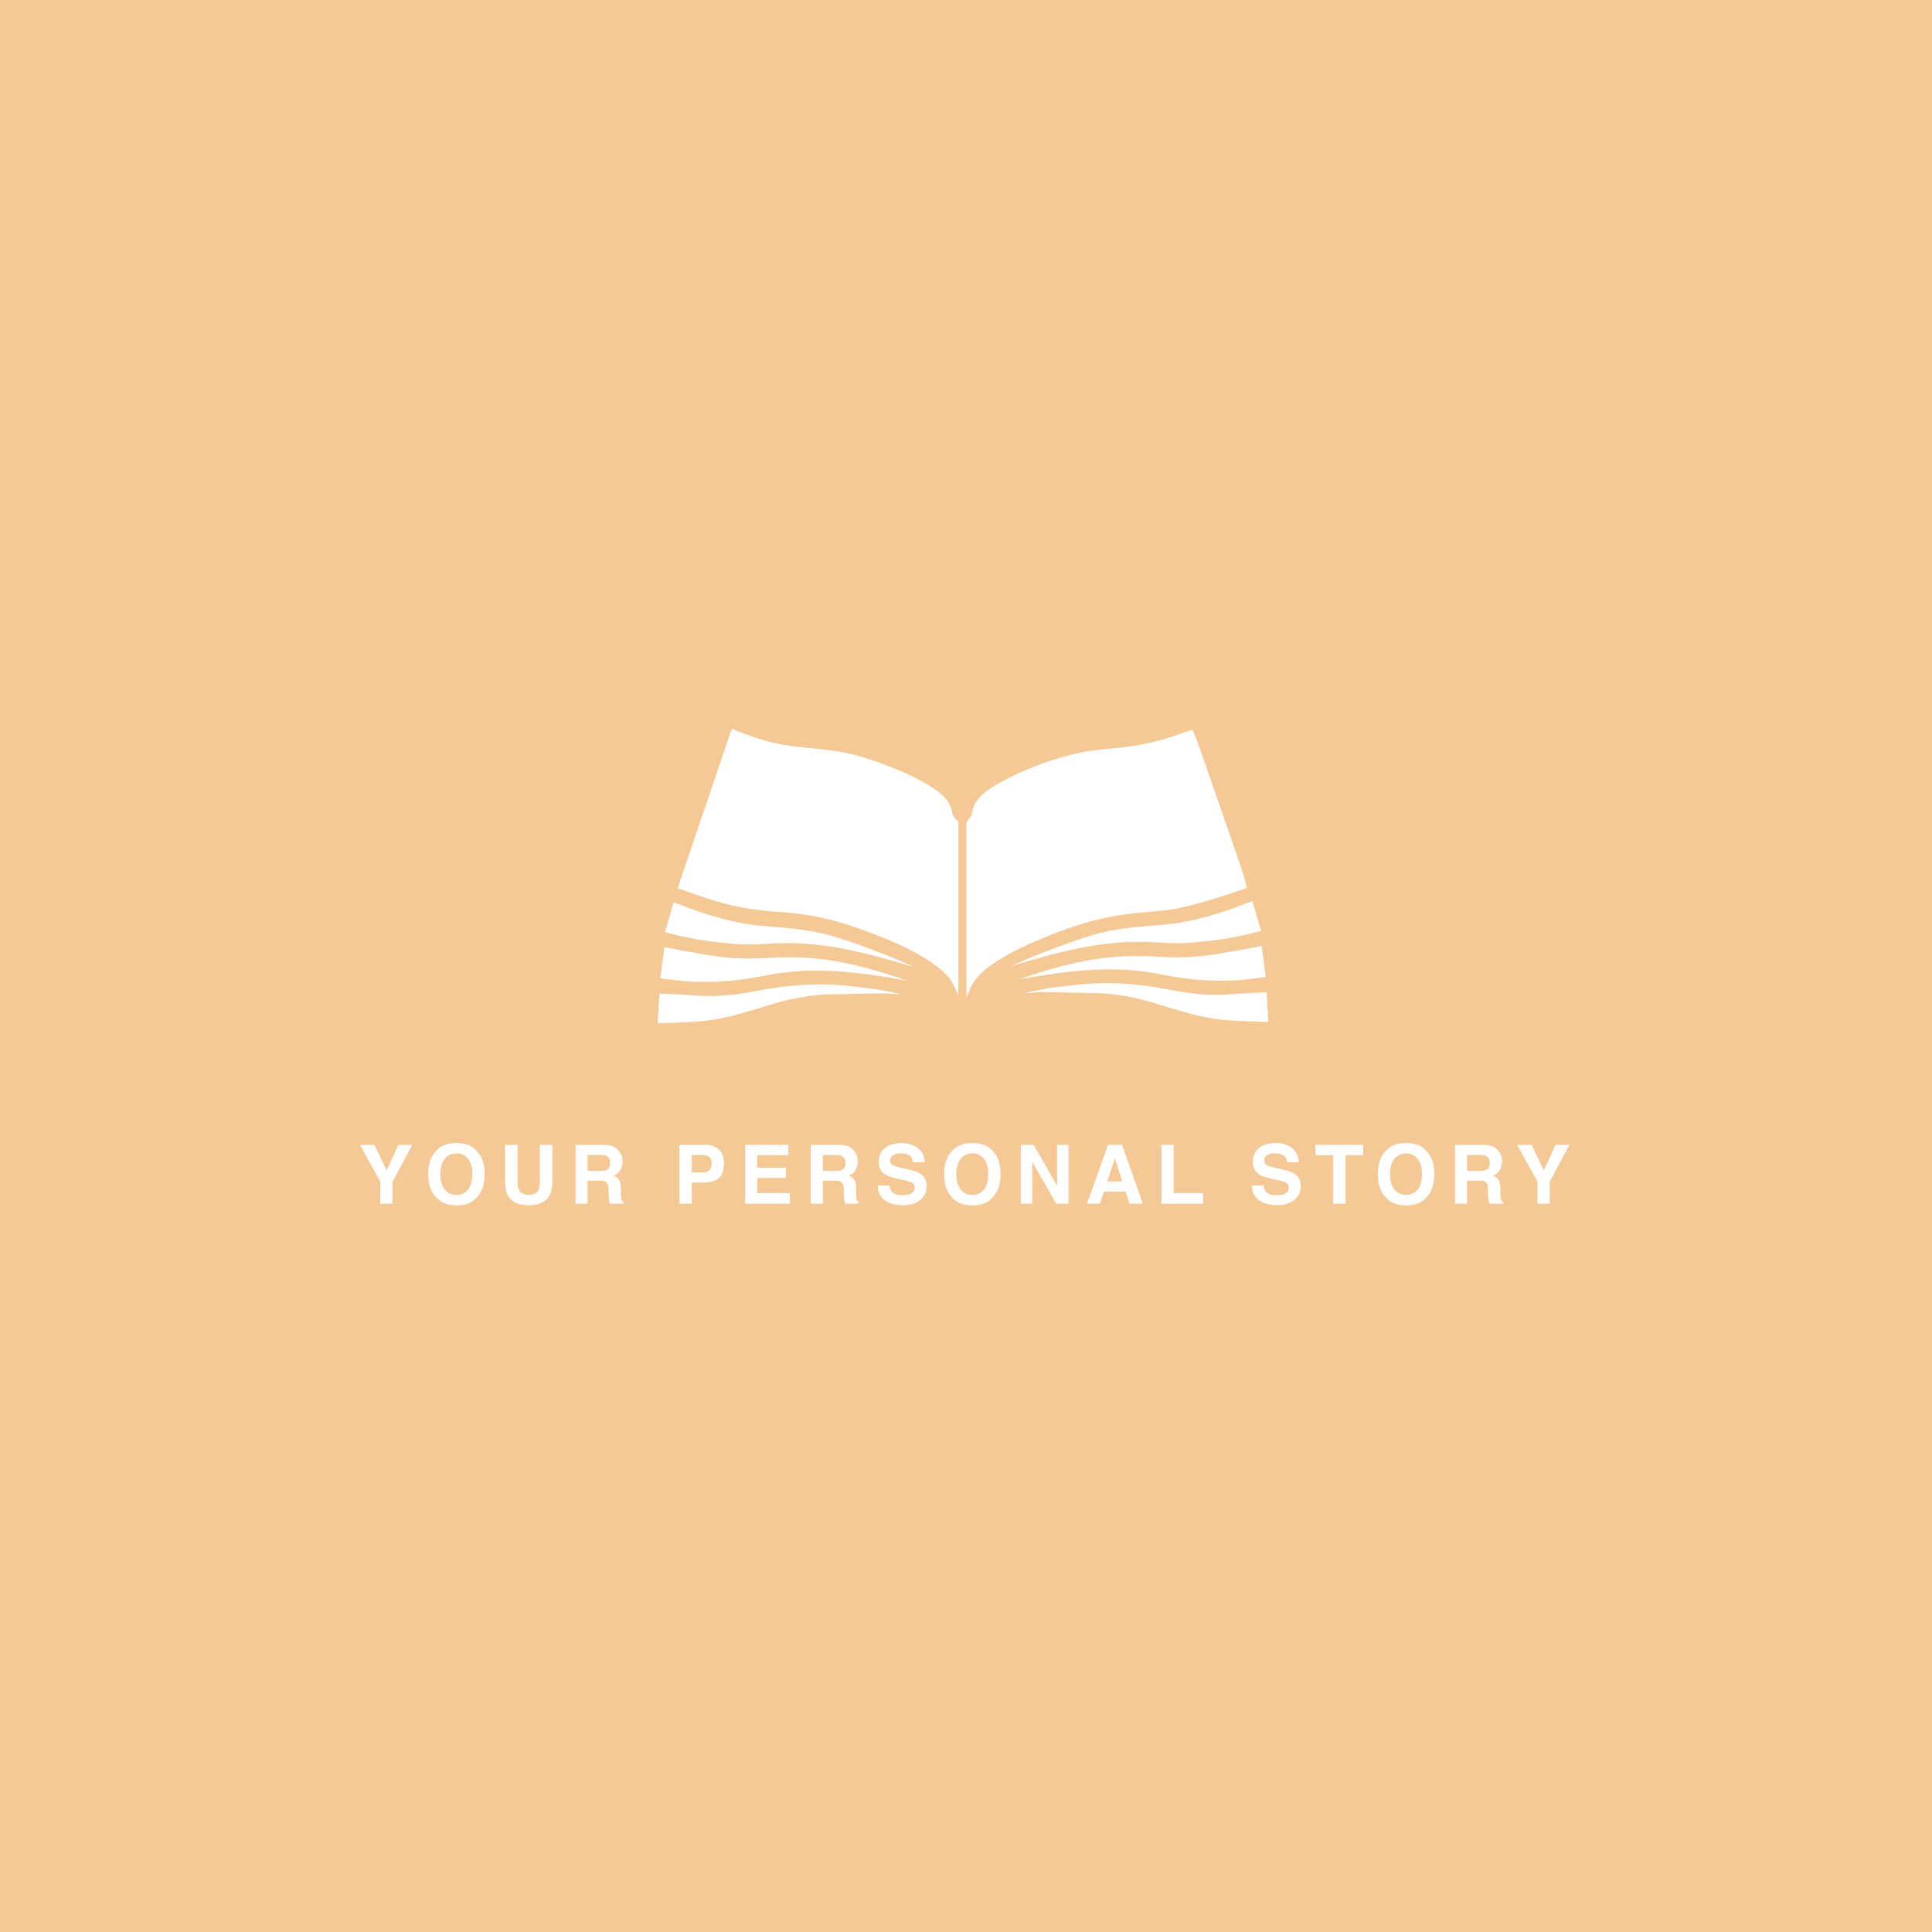
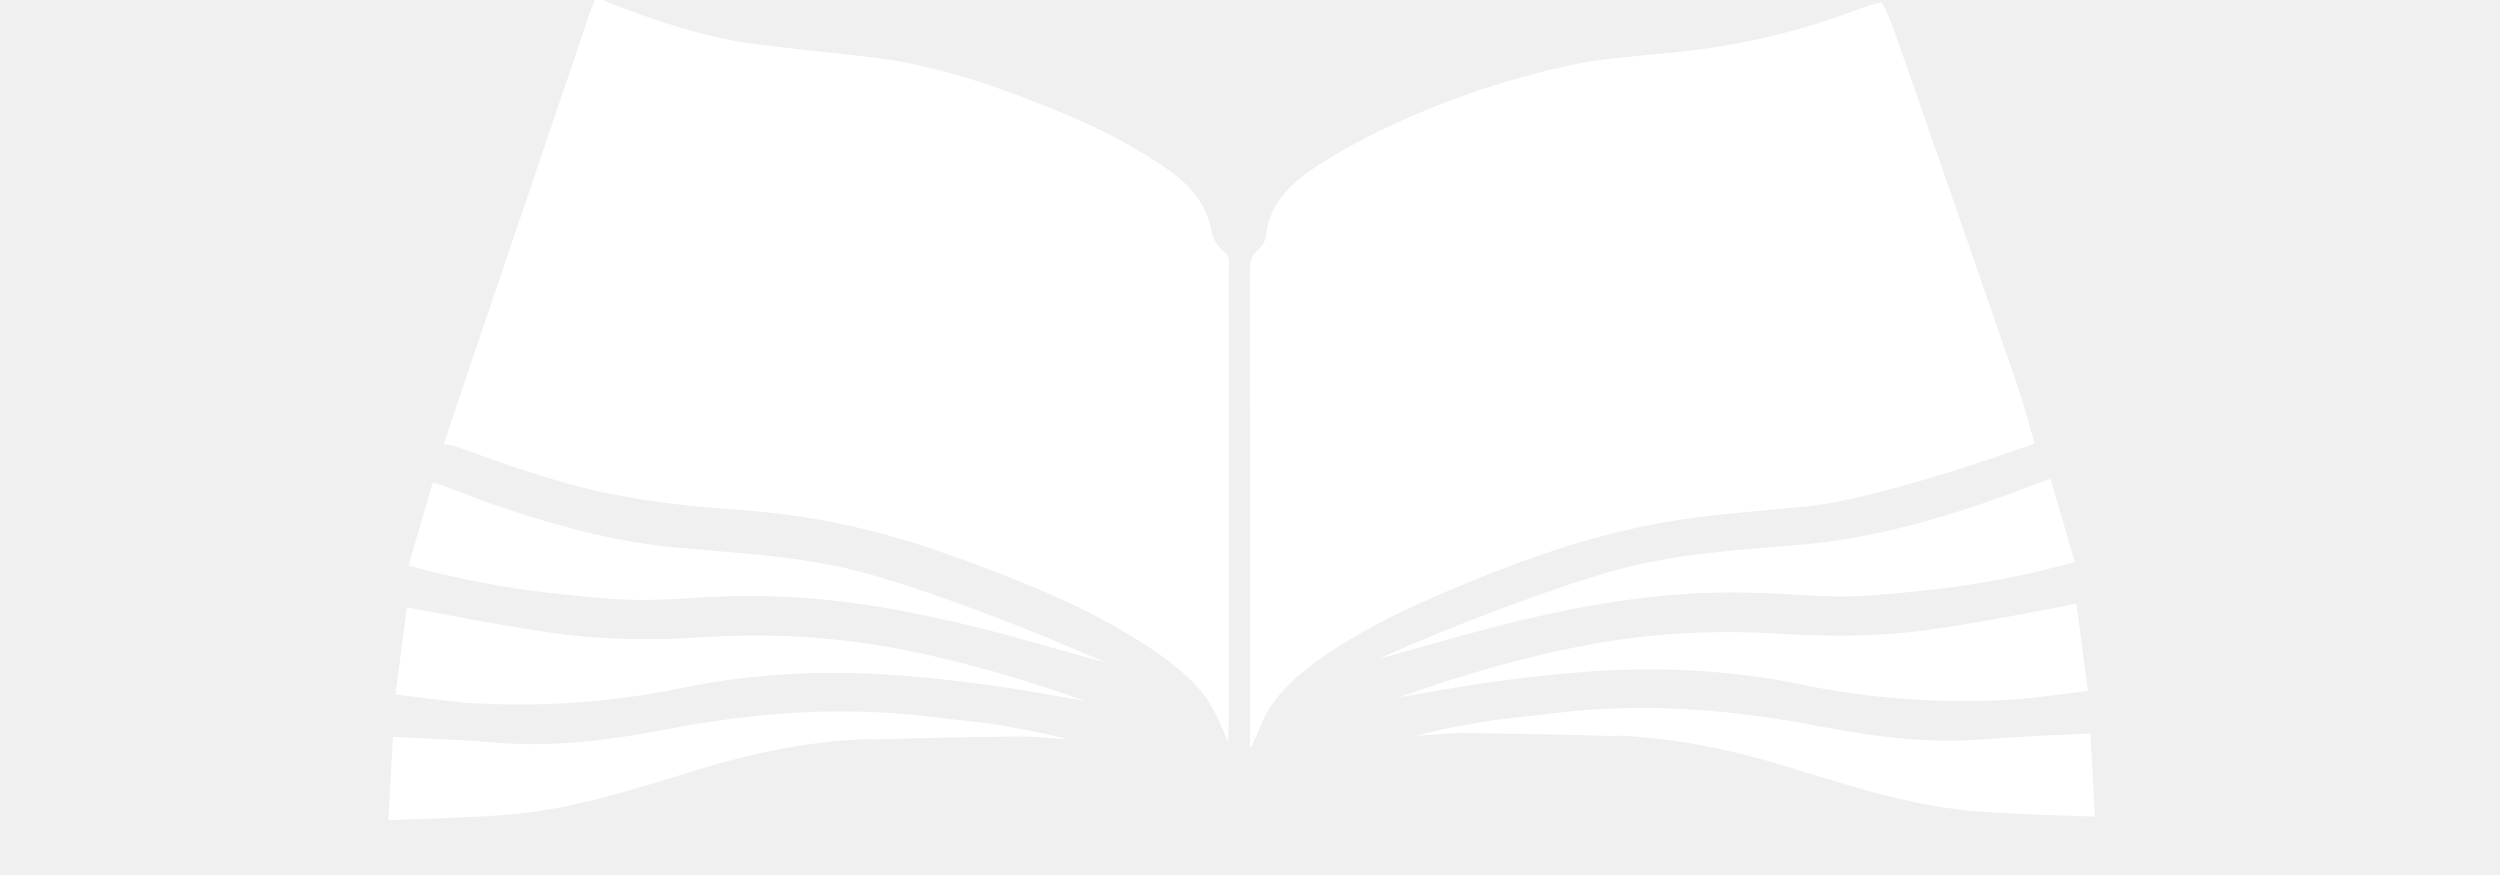
- <svg xmlns="http://www.w3.org/2000/svg" version="1.1" id="Layer_1" x="0px" y="0px" viewBox="0 0 1080 1080" style="enable-background:new 0 0 1080 1080;" xml:space="preserve">
+ <svg xmlns="http://www.w3.org/2000/svg" version="1.1" id="Layer_1" x="0px" y="0px" viewBox="0 0 500 175" xml:space="preserve">
  <style type="text/css">
- 	.st0{fill:#F4C995;}
- 	.st1{fill:#FFFFFF;}
+     .st0{fill:#F4C995;}
+     .st1{fill:#FFFFFF;}
</style>
-   <rect class="st0" width="1085" height="1085" />
  <g>
-     <path class="st1" d="M222.67,639.95h7.8l-11.02,20.58v12.35h-6.88v-12.35l-11.39-20.58h8.11l6.84,14.34L222.67,639.95z" />
-     <path class="st1" d="M265.93,669.96c-2.49,2.56-6.08,3.84-10.79,3.84c-4.71,0-8.3-1.28-10.79-3.84c-3.34-3.14-5-7.67-5-13.58   c0-6.03,1.67-10.56,5-13.58c2.49-2.56,6.08-3.84,10.79-3.84c4.71,0,8.3,1.28,10.79,3.84c3.32,3.02,4.98,7.55,4.98,13.58   C270.91,662.29,269.25,666.82,265.93,669.96z M261.63,664.95c1.6-2.01,2.4-4.87,2.4-8.58c0-3.69-0.8-6.55-2.4-8.57   c-1.6-2.02-3.77-3.03-6.49-3.03s-4.9,1-6.52,3.02c-1.62,2.01-2.44,4.87-2.44,8.58c0,3.71,0.81,6.57,2.44,8.58   c1.62,2.01,3.8,3.02,6.52,3.02S260.03,666.96,261.63,664.95z" />
-     <path class="st1" d="M282.34,639.95h6.99v20.23c0,2.26,0.27,3.91,0.8,4.96c0.83,1.85,2.64,2.77,5.43,2.77   c2.78,0,4.58-0.92,5.41-2.77c0.53-1.04,0.8-2.69,0.8-4.96v-20.23h6.99v20.24c0,3.5-0.54,6.23-1.63,8.18   c-2.02,3.58-5.88,5.36-11.58,5.36c-5.7,0-9.56-1.79-11.6-5.36c-1.09-1.95-1.63-4.68-1.63-8.18V639.95z" />
-     <path class="st1" d="M342.67,640.8c1.21,0.52,2.24,1.29,3.08,2.3c0.7,0.83,1.25,1.76,1.66,2.77s0.61,2.17,0.61,3.46   c0,1.56-0.4,3.1-1.18,4.61c-0.79,1.51-2.09,2.58-3.91,3.21c1.52,0.61,2.6,1.48,3.23,2.6s0.95,2.84,0.95,5.15v2.21   c0,1.5,0.06,2.53,0.18,3.06c0.18,0.85,0.6,1.47,1.27,1.88v0.83h-7.6c-0.21-0.73-0.36-1.32-0.45-1.76   c-0.18-0.92-0.28-1.87-0.29-2.84l-0.04-3.06c-0.03-2.1-0.39-3.5-1.09-4.2c-0.7-0.7-2-1.05-3.92-1.05h-6.72v12.91h-6.73v-32.93   h15.75C339.72,640,341.46,640.28,342.67,640.8z M328.45,645.67v8.85h7.41c1.47,0,2.57-0.18,3.31-0.54c1.3-0.63,1.95-1.86,1.95-3.71   c0-2-0.63-3.34-1.89-4.02c-0.71-0.39-1.77-0.58-3.18-0.58H328.45z" />
-     <path class="st1" d="M401.79,658.63c-1.93,1.61-4.68,2.41-8.26,2.41h-6.86v11.84h-6.84v-32.93h14.14c3.26,0,5.86,0.85,7.8,2.55   c1.94,1.7,2.91,4.33,2.91,7.89C404.68,654.27,403.71,657.02,401.79,658.63z M396.53,646.77c-0.87-0.73-2.09-1.09-3.66-1.09h-6.2   v9.7h6.2c1.57,0,2.79-0.39,3.66-1.18c0.87-0.79,1.31-2.04,1.31-3.75S397.4,647.5,396.53,646.77z" />
-     <path class="st1" d="M440.73,645.78H423.3v6.99h16v5.72h-16v8.47h18.23v5.92h-24.96v-32.93h24.15V645.78z" />
-     <path class="st1" d="M474.17,640.8c1.21,0.52,2.24,1.29,3.08,2.3c0.7,0.83,1.25,1.76,1.66,2.77s0.61,2.17,0.61,3.46   c0,1.56-0.4,3.1-1.18,4.61c-0.79,1.51-2.09,2.58-3.91,3.21c1.52,0.61,2.6,1.48,3.23,2.6s0.95,2.84,0.95,5.15v2.21   c0,1.5,0.06,2.53,0.18,3.06c0.18,0.85,0.6,1.47,1.27,1.88v0.83h-7.6c-0.21-0.73-0.36-1.32-0.45-1.76   c-0.18-0.92-0.28-1.87-0.29-2.84l-0.04-3.06c-0.03-2.1-0.39-3.5-1.09-4.2c-0.7-0.7-2-1.05-3.92-1.05h-6.72v12.91h-6.73v-32.93   h15.75C471.23,640,472.96,640.28,474.17,640.8z M459.95,645.67v8.85h7.41c1.47,0,2.57-0.18,3.31-0.54c1.3-0.63,1.95-1.86,1.95-3.71   c0-2-0.63-3.34-1.89-4.02c-0.71-0.39-1.77-0.58-3.18-0.58H459.95z" />
-     <path class="st1" d="M497.25,662.72c0.21,1.5,0.63,2.63,1.25,3.37c1.14,1.36,3.09,2.03,5.86,2.03c1.66,0,3-0.18,4.04-0.54   c1.96-0.69,2.94-1.96,2.94-3.82c0-1.09-0.48-1.93-1.44-2.52c-0.96-0.58-2.49-1.09-4.57-1.54l-3.57-0.78   c-3.5-0.77-5.91-1.62-7.22-2.53c-2.22-1.52-3.33-3.89-3.33-7.13c0-2.95,1.09-5.4,3.26-7.35s5.36-2.93,9.57-2.93   c3.51,0,6.51,0.92,8.99,2.76c2.48,1.84,3.78,4.51,3.9,8.01h-6.61c-0.12-1.98-1.01-3.39-2.66-4.22c-1.1-0.55-2.47-0.83-4.1-0.83   c-1.82,0-3.27,0.36-4.35,1.07s-1.63,1.71-1.63,2.99c0,1.18,0.53,2.06,1.6,2.64c0.69,0.39,2.15,0.84,4.38,1.36l5.78,1.36   c2.53,0.6,4.43,1.39,5.7,2.39c1.96,1.55,2.94,3.79,2.94,6.72c0,3.01-1.16,5.51-3.49,7.5s-5.61,2.98-9.86,2.98   c-4.34,0-7.75-0.98-10.23-2.94c-2.48-1.96-3.73-4.65-3.73-8.08H497.25z" />
-     <path class="st1" d="M554.35,669.96c-2.49,2.56-6.08,3.84-10.79,3.84s-8.3-1.28-10.79-3.84c-3.34-3.14-5-7.67-5-13.58   c0-6.03,1.67-10.56,5-13.58c2.49-2.56,6.08-3.84,10.79-3.84s8.3,1.28,10.79,3.84c3.32,3.02,4.98,7.55,4.98,13.58   C559.33,662.29,557.67,666.82,554.35,669.96z M550.05,664.95c1.6-2.01,2.4-4.87,2.4-8.58c0-3.69-0.8-6.55-2.4-8.57   c-1.6-2.02-3.76-3.03-6.49-3.03s-4.9,1-6.52,3.02c-1.62,2.01-2.44,4.87-2.44,8.58c0,3.71,0.81,6.57,2.44,8.58   c1.62,2.01,3.8,3.02,6.52,3.02S548.45,666.96,550.05,664.95z" />
-     <path class="st1" d="M570.65,639.95h7.21l13.07,22.96v-22.96h6.41v32.93h-6.88l-13.41-23.37v23.37h-6.41V639.95z" />
-     <path class="st1" d="M619.4,639.95h7.79l11.65,32.93h-7.46l-2.17-6.77h-12.13l-2.23,6.77h-7.2L619.4,639.95z M618.94,660.44h8.43   l-4.16-12.96L618.94,660.44z" />
-     <path class="st1" d="M649.2,639.95h6.88v27.01h16.44v5.92H649.2V639.95z" />
-     <path class="st1" d="M706.38,662.72c0.21,1.5,0.63,2.63,1.25,3.37c1.14,1.36,3.09,2.03,5.86,2.03c1.66,0,3-0.18,4.04-0.54   c1.96-0.69,2.94-1.96,2.94-3.82c0-1.09-0.48-1.93-1.44-2.52c-0.96-0.58-2.49-1.09-4.57-1.54l-3.57-0.78   c-3.5-0.77-5.91-1.62-7.22-2.53c-2.22-1.52-3.33-3.89-3.33-7.13c0-2.95,1.08-5.4,3.26-7.35c2.17-1.95,5.36-2.93,9.57-2.93   c3.51,0,6.51,0.92,8.99,2.76c2.48,1.84,3.78,4.51,3.9,8.01h-6.61c-0.12-1.98-1.01-3.39-2.66-4.22c-1.1-0.55-2.47-0.83-4.1-0.83   c-1.82,0-3.27,0.36-4.35,1.07c-1.08,0.71-1.63,1.71-1.63,2.99c0,1.18,0.54,2.06,1.6,2.64c0.69,0.39,2.15,0.84,4.38,1.36l5.78,1.36   c2.53,0.6,4.43,1.39,5.7,2.39c1.96,1.55,2.95,3.79,2.95,6.72c0,3.01-1.16,5.51-3.49,7.5s-5.61,2.98-9.86,2.98   c-4.34,0-7.75-0.98-10.23-2.94s-3.73-4.65-3.73-8.08H706.38z" />
-     <path class="st1" d="M762.04,639.95v5.83h-9.85v27.1h-6.93v-27.1h-9.9v-5.83H762.04z" />
-     <path class="st1" d="M796.79,669.96c-2.49,2.56-6.08,3.84-10.79,3.84s-8.3-1.28-10.79-3.84c-3.34-3.14-5-7.67-5-13.58   c0-6.03,1.67-10.56,5-13.58c2.49-2.56,6.08-3.84,10.79-3.84s8.3,1.28,10.79,3.84c3.32,3.02,4.98,7.55,4.98,13.58   C801.78,662.29,800.12,666.82,796.79,669.96z M792.49,664.95c1.6-2.01,2.4-4.87,2.4-8.58c0-3.69-0.8-6.55-2.4-8.57   c-1.6-2.02-3.76-3.03-6.49-3.03s-4.9,1-6.52,3.02c-1.62,2.01-2.43,4.87-2.43,8.58c0,3.71,0.81,6.57,2.43,8.58   c1.62,2.01,3.8,3.02,6.52,3.02S790.89,666.96,792.49,664.95z" />
-     <path class="st1" d="M834.31,640.8c1.21,0.52,2.24,1.29,3.08,2.3c0.7,0.83,1.25,1.76,1.66,2.77c0.41,1.01,0.61,2.17,0.61,3.46   c0,1.56-0.4,3.1-1.18,4.61c-0.79,1.51-2.09,2.58-3.91,3.21c1.52,0.61,2.6,1.48,3.23,2.6s0.95,2.84,0.95,5.15v2.21   c0,1.5,0.06,2.53,0.18,3.06c0.18,0.85,0.61,1.47,1.27,1.88v0.83h-7.6c-0.21-0.73-0.36-1.32-0.45-1.76   c-0.18-0.92-0.28-1.87-0.29-2.84l-0.04-3.06c-0.03-2.1-0.39-3.5-1.09-4.2c-0.7-0.7-2-1.05-3.92-1.05h-6.72v12.91h-6.73v-32.93   h15.75C831.37,640,833.1,640.28,834.31,640.8z M820.09,645.67v8.85h7.41c1.47,0,2.57-0.18,3.31-0.54c1.3-0.63,1.95-1.86,1.95-3.71   c0-2-0.63-3.34-1.89-4.02c-0.71-0.39-1.77-0.58-3.18-0.58H820.09z" />
-     <path class="st1" d="M869.54,639.95h7.8l-11.01,20.58v12.35h-6.88v-12.35l-11.39-20.58h8.11L863,654.3L869.54,639.95z" />
-   </g>
-   <g>
-     <path class="st1" d="M540.22,557.58c0-0.82,0-1.65,0-2.47c0-31.06,0.02-62.13-0.02-93.19c0-1.78,0.24-3.28,1.71-4.46   c0.87-0.7,1.39-1.76,1.51-2.84c0.82-6.92,5.57-10.91,10.89-14.28c7.31-4.63,15.11-8.36,23.17-11.56   c8.52-3.38,17.25-6.05,26.19-8.04c6.72-1.49,13.61-1.9,20.44-2.57c12.43-1.21,24.49-3.79,36.2-8.17c3.62-1.35,6.21-2.01,6.21-2.01   s1.22,1.95,2.68,6.12c8.21,23.43,16.3,46.91,24.43,70.37c1.15,3.33,3.51,11.8,3.51,11.8s-30.27,11.04-45.61,12.58   c-9.67,0.97-19.38,1.56-28.96,3.27c-12.87,2.3-25.17,6.41-37.24,11.33c-10.27,4.19-20.41,8.64-29.63,14.88   c-4.67,3.16-9.05,6.65-12.03,11.62C542.25,552.38,540.44,557.61,540.22,557.58z" />
-     <path class="st1" d="M535.62,556.52c-1.19-3.14-3.21-7.72-5.37-10.25c-3.55-4.15-7.89-7.24-12.44-10.11   c-12.09-7.6-25.33-12.67-38.68-17.45c-7.12-2.55-14.38-4.57-21.78-6.11c-7.4-1.54-14.89-2.32-22.42-2.86   c-10.47-0.74-20.82-2.11-30.98-4.92c-7.46-2.06-14.74-4.58-21.97-7.26c-1.59-0.59-3.19-0.73-3.19-0.73s0.62-2.1,1.14-3.61   c9.33-27.5,18.66-54.99,27.99-82.49c0.53-1.55,1.41-3.43,1.41-3.43s1.29,0.82,2.87,1.42c9.42,3.6,18.95,6.83,29.01,8.12   c7.31,0.93,14.65,1.68,21.98,2.48c13.4,1.46,25.97,5.83,38.35,10.89c7.87,3.21,15.44,7.01,22.38,11.94   c4.04,2.87,7.24,6.48,8.27,11.6c0.37,1.83,1.11,3.5,2.72,4.67c1.23,0.89,0.84,2.29,0.84,3.51c0.02,29.98,0.03,59.96,0.01,89.93   C535.74,552.81,535.62,553.05,535.62,556.52z" />
+     <path class="st1" d="M250,150c0-0.82,0-1.65,0-2.47c0-31.06,0.02-62.13-0.02-93.19c0-1.78,0.24-3.28,1.71-4.46         c0.87-0.7,1.39-1.76,1.51-2.84c0.82-6.92,5.57-10.91,10.89-14.28c7.31-4.63,15.11-8.36,23.17-11.56         c8.52-3.38,17.25-6.05,26.19-8.04c6.72-1.49,13.61-1.9,20.44-2.57c12.43-1.21,24.49-3.79,36.2-8.17c3.62-1.35,6.21-2.01,6.21-2.01         s1.22,1.95,2.68,6.12c8.21,23.43,16.3,46.91,24.43,70.37c1.15,3.33,3.51,11.8,3.51,11.8s-30.27,11.04-45.61,12.58         c-9.67,0.97-19.38,1.56-28.96,3.27c-12.87,2.3-25.17,6.41-37.24,11.33c-10.27,4.19-20.41,8.64-29.63,14.88         c-4.67,3.16-9.05,6.65-12.03,11.62C252.25,144.38,250.44,149.61,250,149.58z" />
+     <path class="st1" d="M245.62,148.52c-1.19-3.14-3.21-7.72-5.37-10.25c-3.55-4.15-7.89-7.24-12.44-10.11         c-12.09-7.6-25.33-12.67-38.68-17.45c-7.12-2.55-14.38-4.57-21.78-6.11c-7.4-1.54-14.89-2.32-22.42-2.86         c-10.47-0.74-20.82-2.11-30.98-4.92c-7.46-2.06-14.74-4.58-21.97-7.26c-1.59-0.59-3.19-0.73-3.19-0.73s0.62-2.1,1.14-3.61         c9.33-27.5,18.66-54.99,27.99-82.49c0.53-1.55,1.41-3.43,1.41-3.43s1.29,0.82,2.87,1.42c9.42,3.6,18.95,6.83,29.01,8.12         c7.31,0.93,14.65,1.68,21.98,2.48c13.4,1.46,25.97,5.83,38.35,10.89c7.87,3.21,15.44,7.01,22.38,11.94         c4.04,2.87,7.24,6.48,8.27,11.6c0.37,1.83,1.11,3.5,2.72,4.67c1.23,0.89,0.84,2.29,0.84,3.51c0.02,29.98,0.03,59.96,0.01,89.93         C245.74,144.81,245.62,145.05,245.62,148.52z" />
    <g>
-       <path class="st1" d="M705.28,528.76c0,0-21.83,4.34-32.01,5.52c-8.96,1.04-17.95,1.05-26.88,0.49    c-11.53-0.73-22.95-0.36-34.33,1.44c-12.6,1.99-24.86,5.37-36.94,9.41c-1.31,0.5-5.48,1.89-5.48,1.89s7.98-1.4,7.98-1.4    c9.23-1.64,18.52-2.85,27.87-3.62c15.04-1.24,30-0.66,44.79,2.41c13.64,2.83,27.39,3.8,41.26,3.08c4.85-0.25,16.04-1.8,16.04-1.8    L705.28,528.76z" />
-       <path class="st1" d="M700.11,503.77c0,0-1.7,0.52-2.61,0.87c-4.61,1.79-9.25,3.55-13.96,5.06c-10.48,3.36-21.12,6.12-32.11,7.12    c-12.01,1.09-24.08,1.65-35.86,4.58c-14.22,3.54-39,13.6-40.38,14.3c-3.47,1.39-9.72,4.16-9.72,4.16s10.57-2.96,11.33-3.18    c14.92-4.29,29.96-7.99,45.48-9.5c7.54-0.74,15.06-0.85,22.61-0.47c5.11,0.26,10.23,0.69,15.33,0.55    c5.52-0.15,11.03-0.78,16.53-1.38c8.93-0.98,17.73-2.71,26.41-5c0.68-0.18,1.81-0.45,1.81-0.45L700.11,503.77z" />
-       <path class="st1" d="M708.08,554.68c0,0-14.43,0.61-20.85,1.16c-11.51,0.98-22.82-0.54-33.97-2.69    c-17.51-3.37-35.02-4.67-52.73-2.47c-5.98,0.74-12,1.13-17.91,2.43c-0.87,0.01-7.58,1.52-9.52,2.03c1.8-0.02,6.53-0.45,6.53-0.45    c0.66-0.02,1.33-0.05,1.99-0.07c9.57,0,28.96,0.52,28.96,0.52c1.33,0.18,2.41-0.06,3.74,0.01c10.77,0.55,21.28,2.63,31.57,5.73    c12.43,3.75,24.73,7.95,37.77,9.24c7.76,0.77,25.34,1.19,25.34,1.19L708.08,554.68z" />
+       <path class="st1" d="M415.28,120.76c0,0-21.83,4.34-32.01,5.52c-8.96,1.04-17.95,1.05-26.88,0.49             c-11.53-0.73-22.95-0.36-34.33,1.44c-12.6,1.99-24.86,5.37-36.94,9.41c-1.31,0.5-5.48,1.89-5.48,1.89s7.98-1.4,7.98-1.4             c9.23-1.64,18.52-2.85,27.87-3.62c15.04-1.24,30-0.66,44.79,2.41c13.64,2.83,27.39,3.8,41.26,3.08c4.85-0.25,16.04-1.8,16.04-1.8             L415.28,120.76z" />
+       <path class="st1" d="M410.11,95.77c0,0-1.7,0.52-2.61,0.87c-4.61,1.79-9.25,3.55-13.96,5.06c-10.48,3.36-21.12,6.12-32.11,7.12             c-12.01,1.09-24.08,1.65-35.86,4.58c-14.22,3.54-39,13.6-40.38,14.3c-3.47,1.39-9.72,4.16-9.72,4.16s10.57-2.96,11.33-3.18             c14.92-4.29,29.96-7.99,45.48-9.5c7.54-0.74,15.06-0.85,22.61-0.47c5.11,0.26,10.23,0.69,15.33,0.55             c5.52-0.15,11.03-0.78,16.53-1.38c8.93-0.98,17.73-2.71,26.41-5c0.68-0.18,1.81-0.45,1.81-0.45L410.11,95.77z" />
+       <path class="st1" d="M418.08,146.68c0,0-14.43,0.61-20.85,1.16c-11.51,0.98-22.82-0.54-33.97-2.69             c-17.51-3.37-35.02-4.67-52.73-2.47c-5.98,0.74-12,1.13-17.91,2.43c-0.87,0.01-7.58,1.52-9.52,2.03c1.8-0.02,6.53-0.45,6.53-0.45             c0.66-0.02,1.33-0.05,1.99-0.07c9.57,0,28.96,0.52,28.96,0.52c1.33,0.18,2.41-0.06,3.74,0.01c10.77,0.55,21.28,2.63,31.57,5.73             c12.43,3.75,24.73,7.95,37.77,9.24c7.76,0.77,25.34,1.19,25.34,1.19L418.08,146.68z" />
    </g>
    <g>
-       <path class="st1" d="M371.39,529.45c0,0,21.83,4.34,32.01,5.52c8.96,1.04,17.95,1.05,26.88,0.49c11.53-0.73,22.95-0.36,34.33,1.44    c12.6,1.99,24.86,5.37,36.94,9.41c1.31,0.5,5.48,1.89,5.48,1.89s-7.98-1.4-7.98-1.4c-9.23-1.64-18.52-2.85-27.87-3.62    c-15.04-1.24-30-0.66-44.79,2.41c-13.64,2.83-27.39,3.8-41.26,3.08c-4.85-0.25-16.04-1.8-16.04-1.8L371.39,529.45z" />
-       <path class="st1" d="M376.56,504.47c0,0,1.7,0.52,2.61,0.87c4.61,1.79,9.25,3.55,13.96,5.06c10.48,3.36,21.12,6.12,32.11,7.12    c12.01,1.09,24.08,1.65,35.86,4.58c14.22,3.54,39,13.6,40.38,14.3c3.47,1.39,9.72,4.16,9.72,4.16s-10.57-2.96-11.33-3.18    c-14.92-4.29-29.96-7.99-45.48-9.5c-7.54-0.74-15.06-0.85-22.61-0.47c-5.11,0.26-10.23,0.69-15.33,0.55    c-5.52-0.15-11.03-0.78-16.53-1.38c-8.93-0.98-17.73-2.71-26.41-5c-0.68-0.18-1.81-0.45-1.81-0.45L376.56,504.47z" />
-       <path class="st1" d="M368.59,555.37c0,0,14.43,0.61,20.85,1.16c11.51,0.98,22.82-0.54,33.97-2.69    c17.51-3.37,35.02-4.67,52.73-2.47c5.98,0.74,12,1.13,17.91,2.43c0.87,0.01,7.58,1.52,9.52,2.03c-1.8-0.02-6.53-0.45-6.53-0.45    c-0.66-0.02-1.33-0.05-1.99-0.07c-9.57,0-28.96,0.52-28.96,0.52c-1.33,0.18-2.41-0.06-3.74,0.01    c-10.77,0.55-21.28,2.63-31.57,5.73c-12.43,3.75-24.73,7.95-37.77,9.24c-7.76,0.77-25.34,1.19-25.34,1.19L368.59,555.37z" />
+       <path class="st1" d="M81.39,121.45c0,0,21.83,4.34,32.01,5.52c8.96,1.04,17.95,1.05,26.88,0.49c11.53-0.73,22.95-0.36,34.33,1.44             c12.6,1.99,24.86,5.37,36.94,9.41c1.31,0.5,5.48,1.89,5.48,1.89s-7.98-1.4-7.98-1.4c-9.23-1.64-18.52-2.85-27.87-3.62             c-15.04-1.24-30-0.66-44.79,2.41c-13.64,2.83-27.39,3.8-41.26,3.08c-4.85-0.25-16.04-1.8-16.04-1.8L81.39,121.45z" />
+       <path class="st1" d="M86.56,96.47c0,0,1.7,0.52,2.61,0.87c4.61,1.79,9.25,3.55,13.96,5.06c10.48,3.36,21.12,6.12,32.11,7.12             c12.01,1.09,24.08,1.65,35.86,4.58c14.22,3.54,39,13.6,40.38,14.3c3.47,1.39,9.72,4.16,9.72,4.16s-10.57-2.96-11.33-3.18             c-14.92-4.29-29.96-7.99-45.48-9.5c-7.54-0.74-15.06-0.85-22.61-0.47c-5.11,0.26-10.23,0.69-15.33,0.55             c-5.52-0.15-11.03-0.78-16.53-1.38c-8.93-0.98-17.73-2.71-26.41-5c-0.68-0.18-1.81-0.45-1.81-0.45L86.56,96.47z" />
+       <path class="st1" d="M78.59,147.37c0,0,14.43,0.61,20.85,1.16c11.51,0.98,22.82-0.54,33.97-2.69             c17.51-3.37,35.02-4.67,52.73-2.47c5.98,0.74,12,1.13,17.91,2.43c0.87,0.01,7.58,1.52,9.52,2.03c-1.8-0.02-6.53-0.45-6.53-0.45             c-0.66-0.02-1.33-0.05-1.99-0.07c-9.57,0-28.96,0.52-28.96,0.52c-1.33,0.18-2.41-0.06-3.74,0.01             c-10.77,0.55-21.28,2.63-31.57,5.73c-12.43,3.75-24.73,7.95-37.77,9.24c-7.76,0.77-25.34,1.19-25.34,1.19L78.59,147.37z" />
    </g>
  </g>
</svg>
